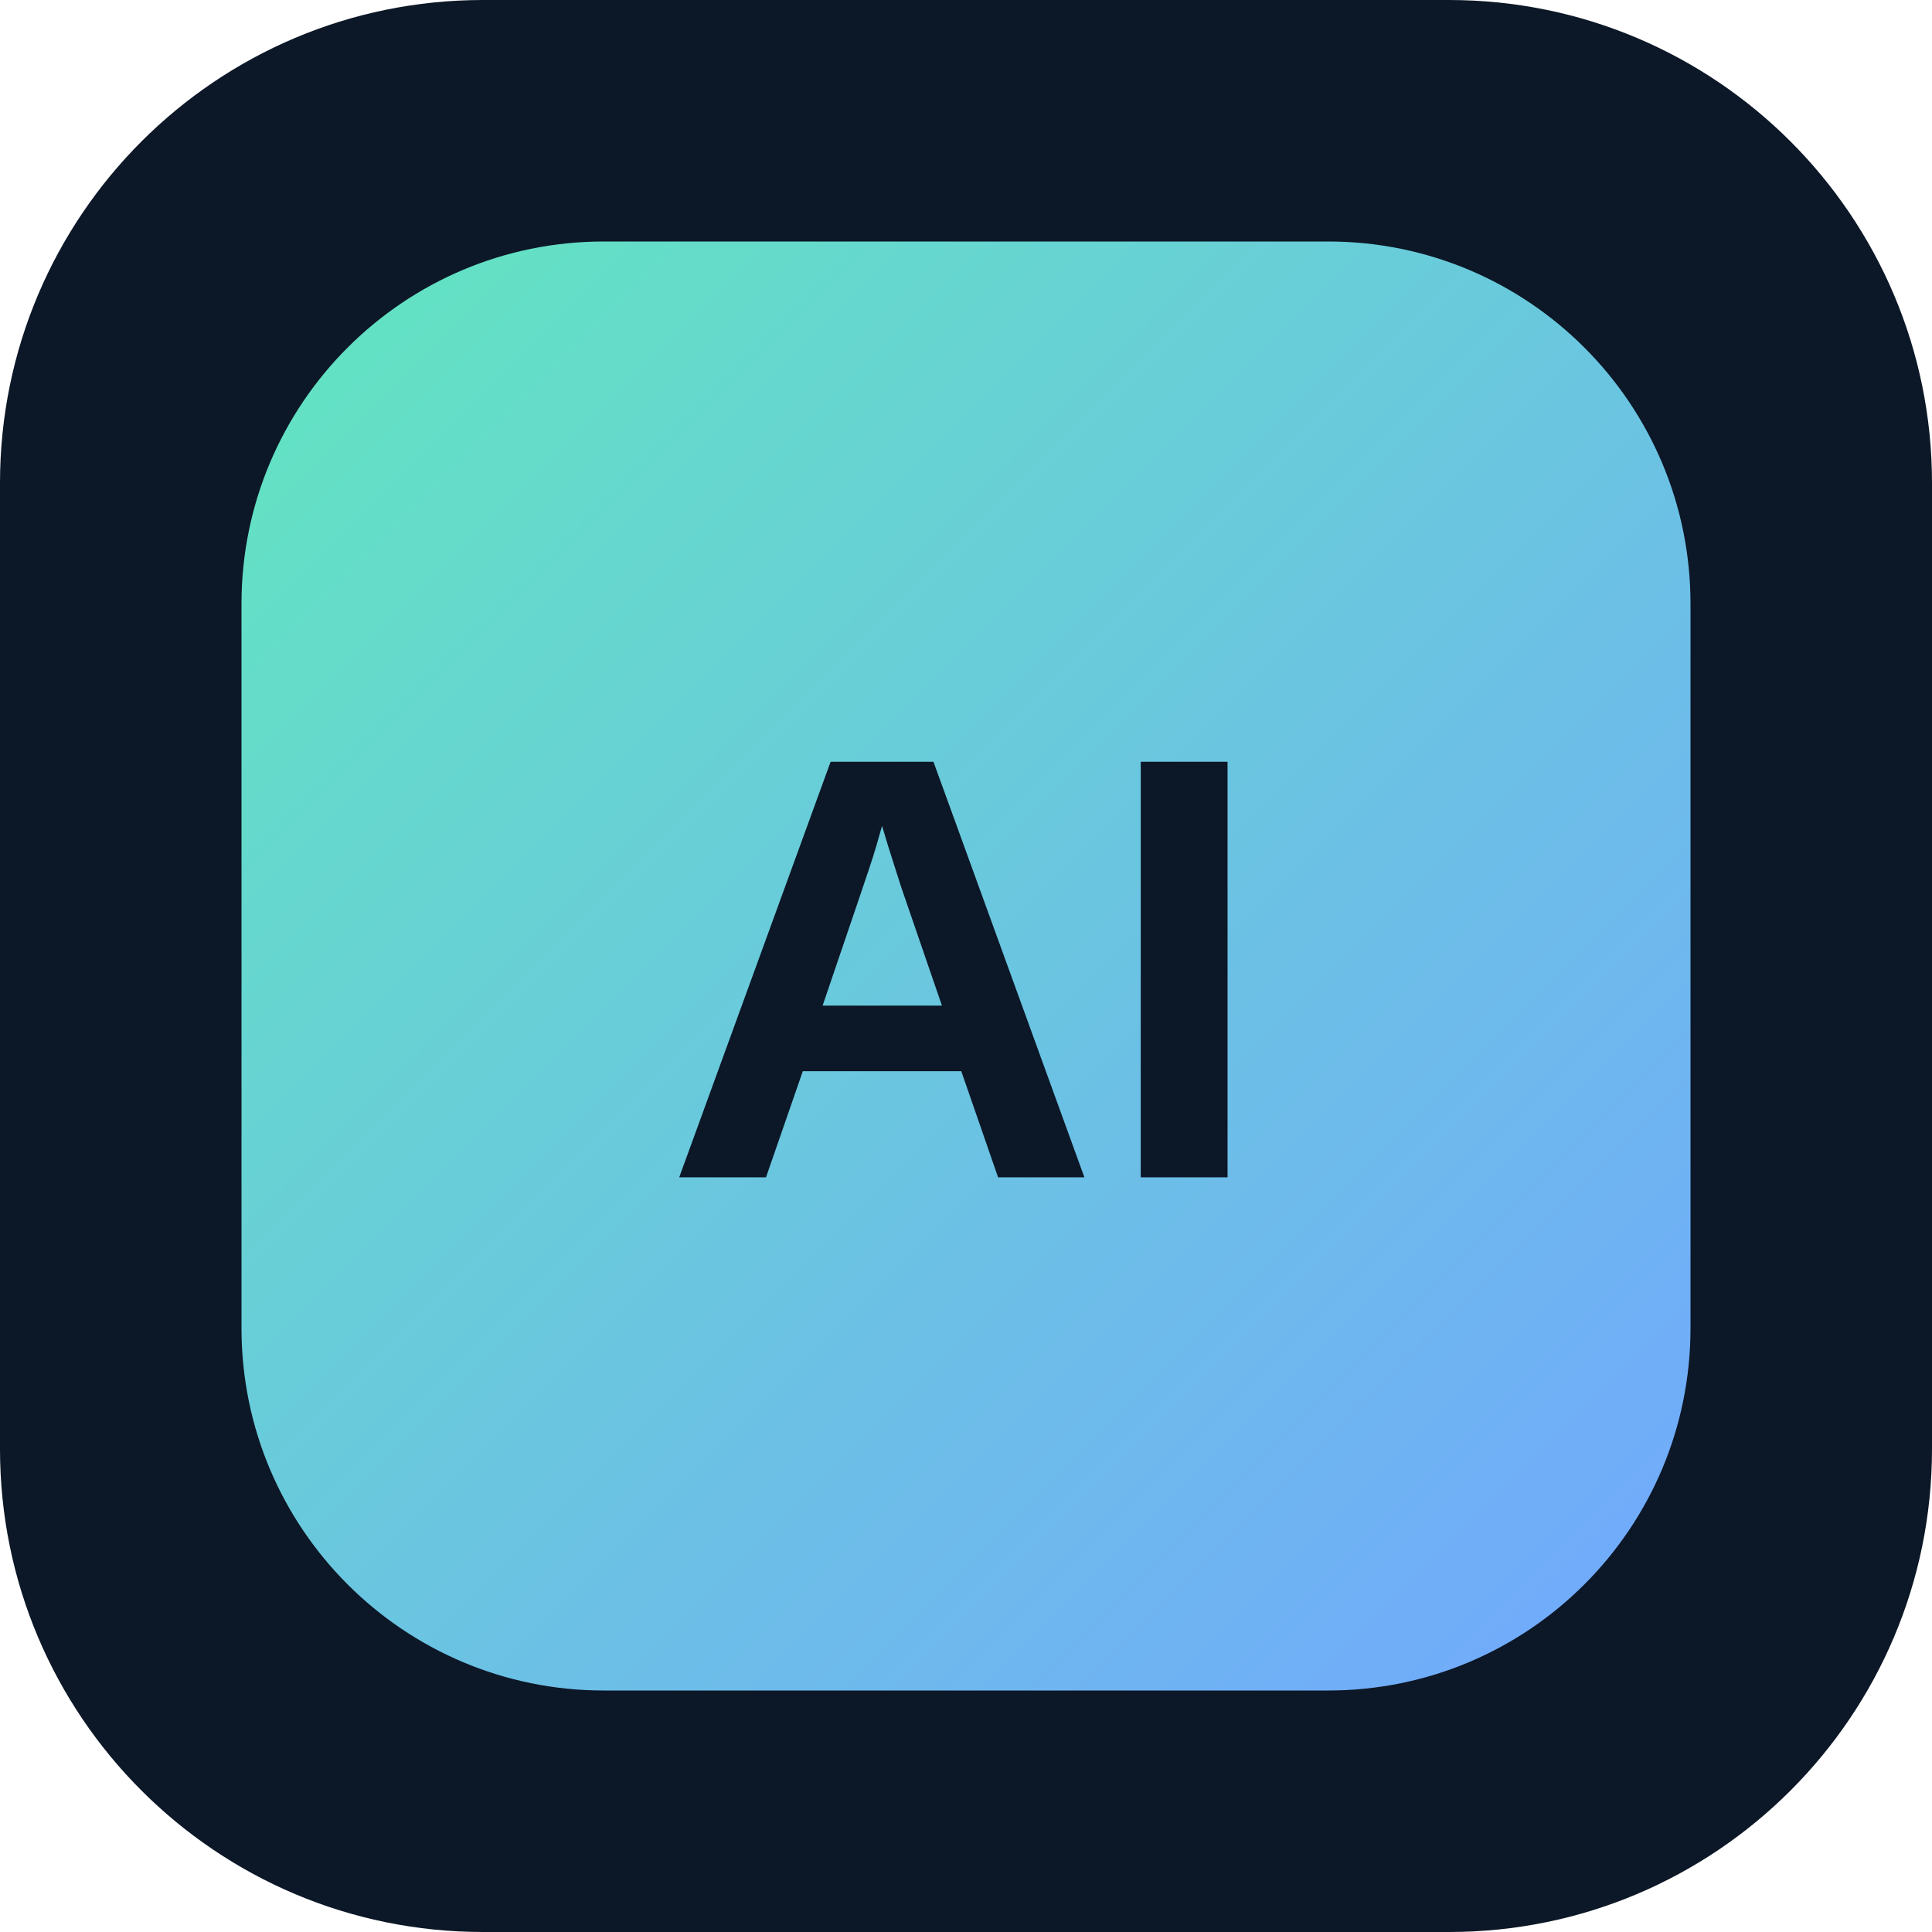
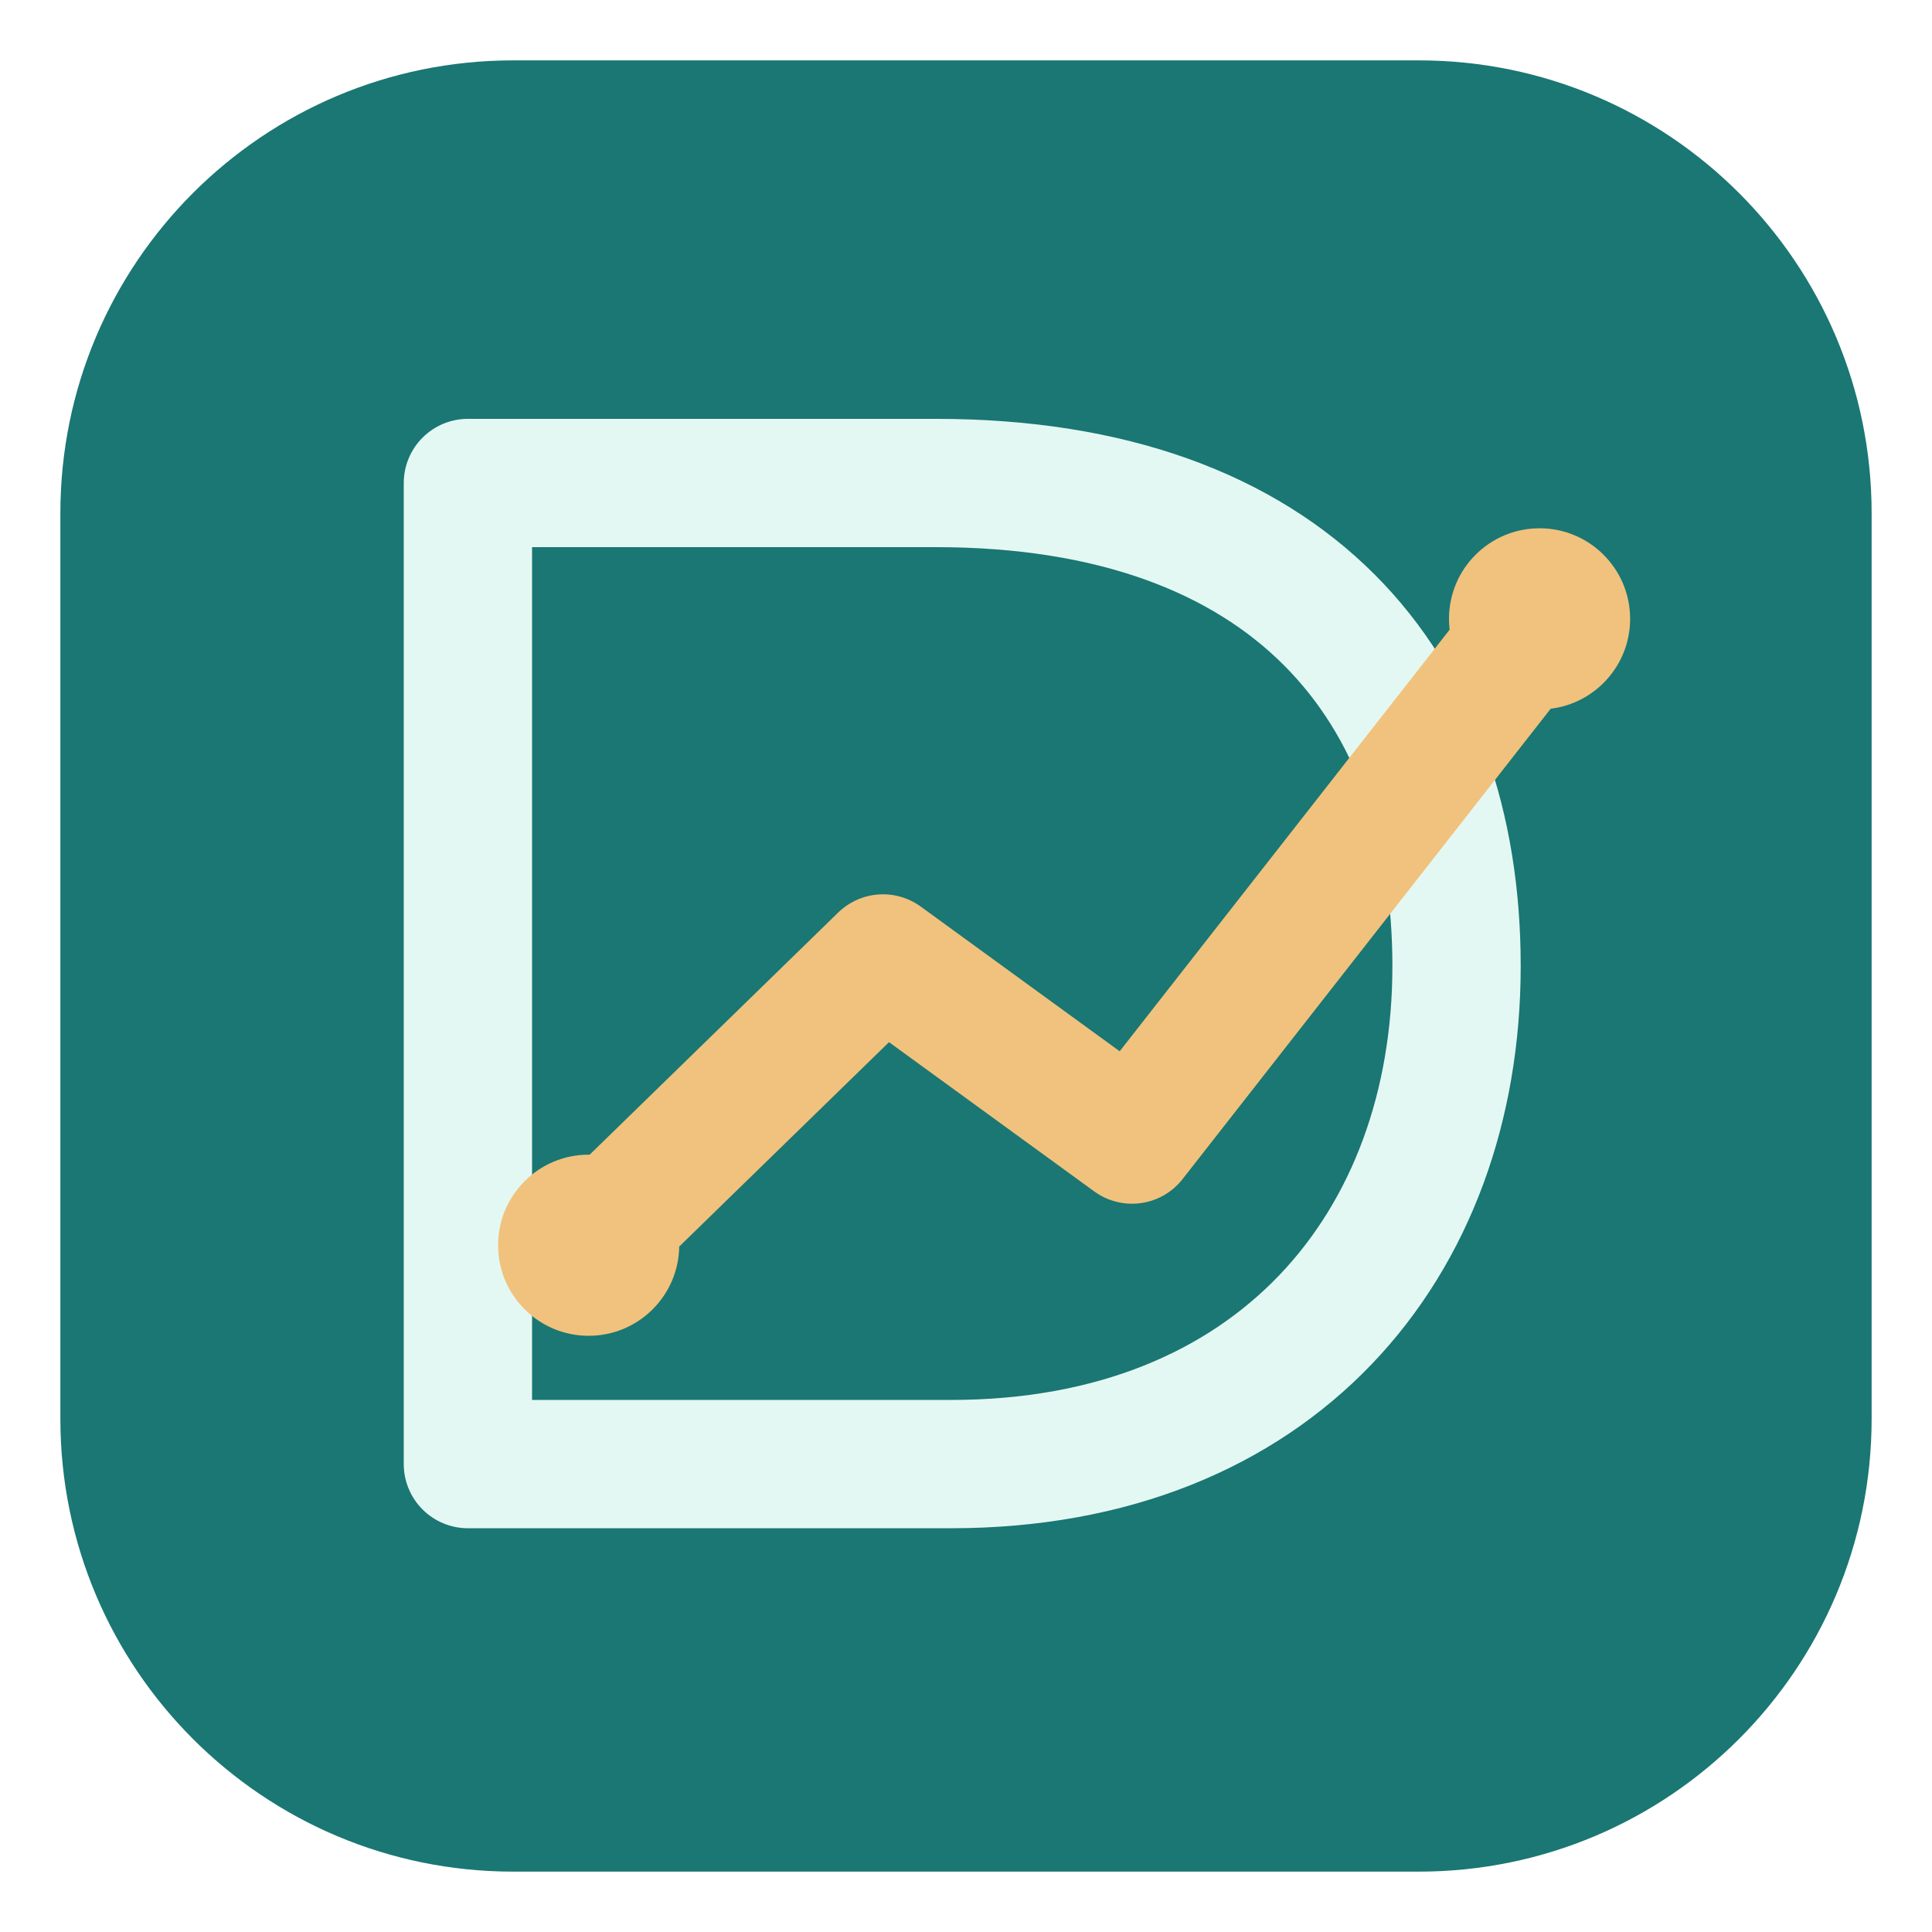
- <svg xmlns="http://www.w3.org/2000/svg" viewBox="0 0 64 64">
-   <defs>
-     <linearGradient id="a" x1="8" y1="8" x2="56" y2="56" gradientUnits="userSpaceOnUse">
-       <stop stop-color="#62e6bf" />
-       <stop offset="1" stop-color="#72a7ff" />
-     </linearGradient>
-   </defs>
-   <rect width="64" height="64" rx="16" fill="#0c1727" />
-   <rect x="8" y="8" width="48" height="48" rx="12" fill="url(#a)" />
-   <text x="32" y="39" text-anchor="middle" font-family="Arial, sans-serif" font-size="20" font-weight="800" fill="#0c1727">AI</text>
+ <svg xmlns="http://www.w3.org/2000/svg" viewBox="0 0 256 256" role="img" aria-label="AI-PMS symbol">
+   <rect x="8" y="8" width="240" height="240" rx="60" fill="#1A7773" />
+   <path d="M62 194V64h62c47 0 69 27 69 64s-24 66-67 66H62Z" fill="none" stroke="#E4F8F3" stroke-width="17" stroke-linejoin="round" />
+   <path d="m78 165 39-38 33 24 54-69" fill="none" stroke="#F1C27D" stroke-width="17" stroke-linecap="round" stroke-linejoin="round" />
+   <circle cx="78" cy="165" r="12" fill="#F1C27D" />
+   <circle cx="204" cy="82" r="12" fill="#F1C27D" />
</svg>
